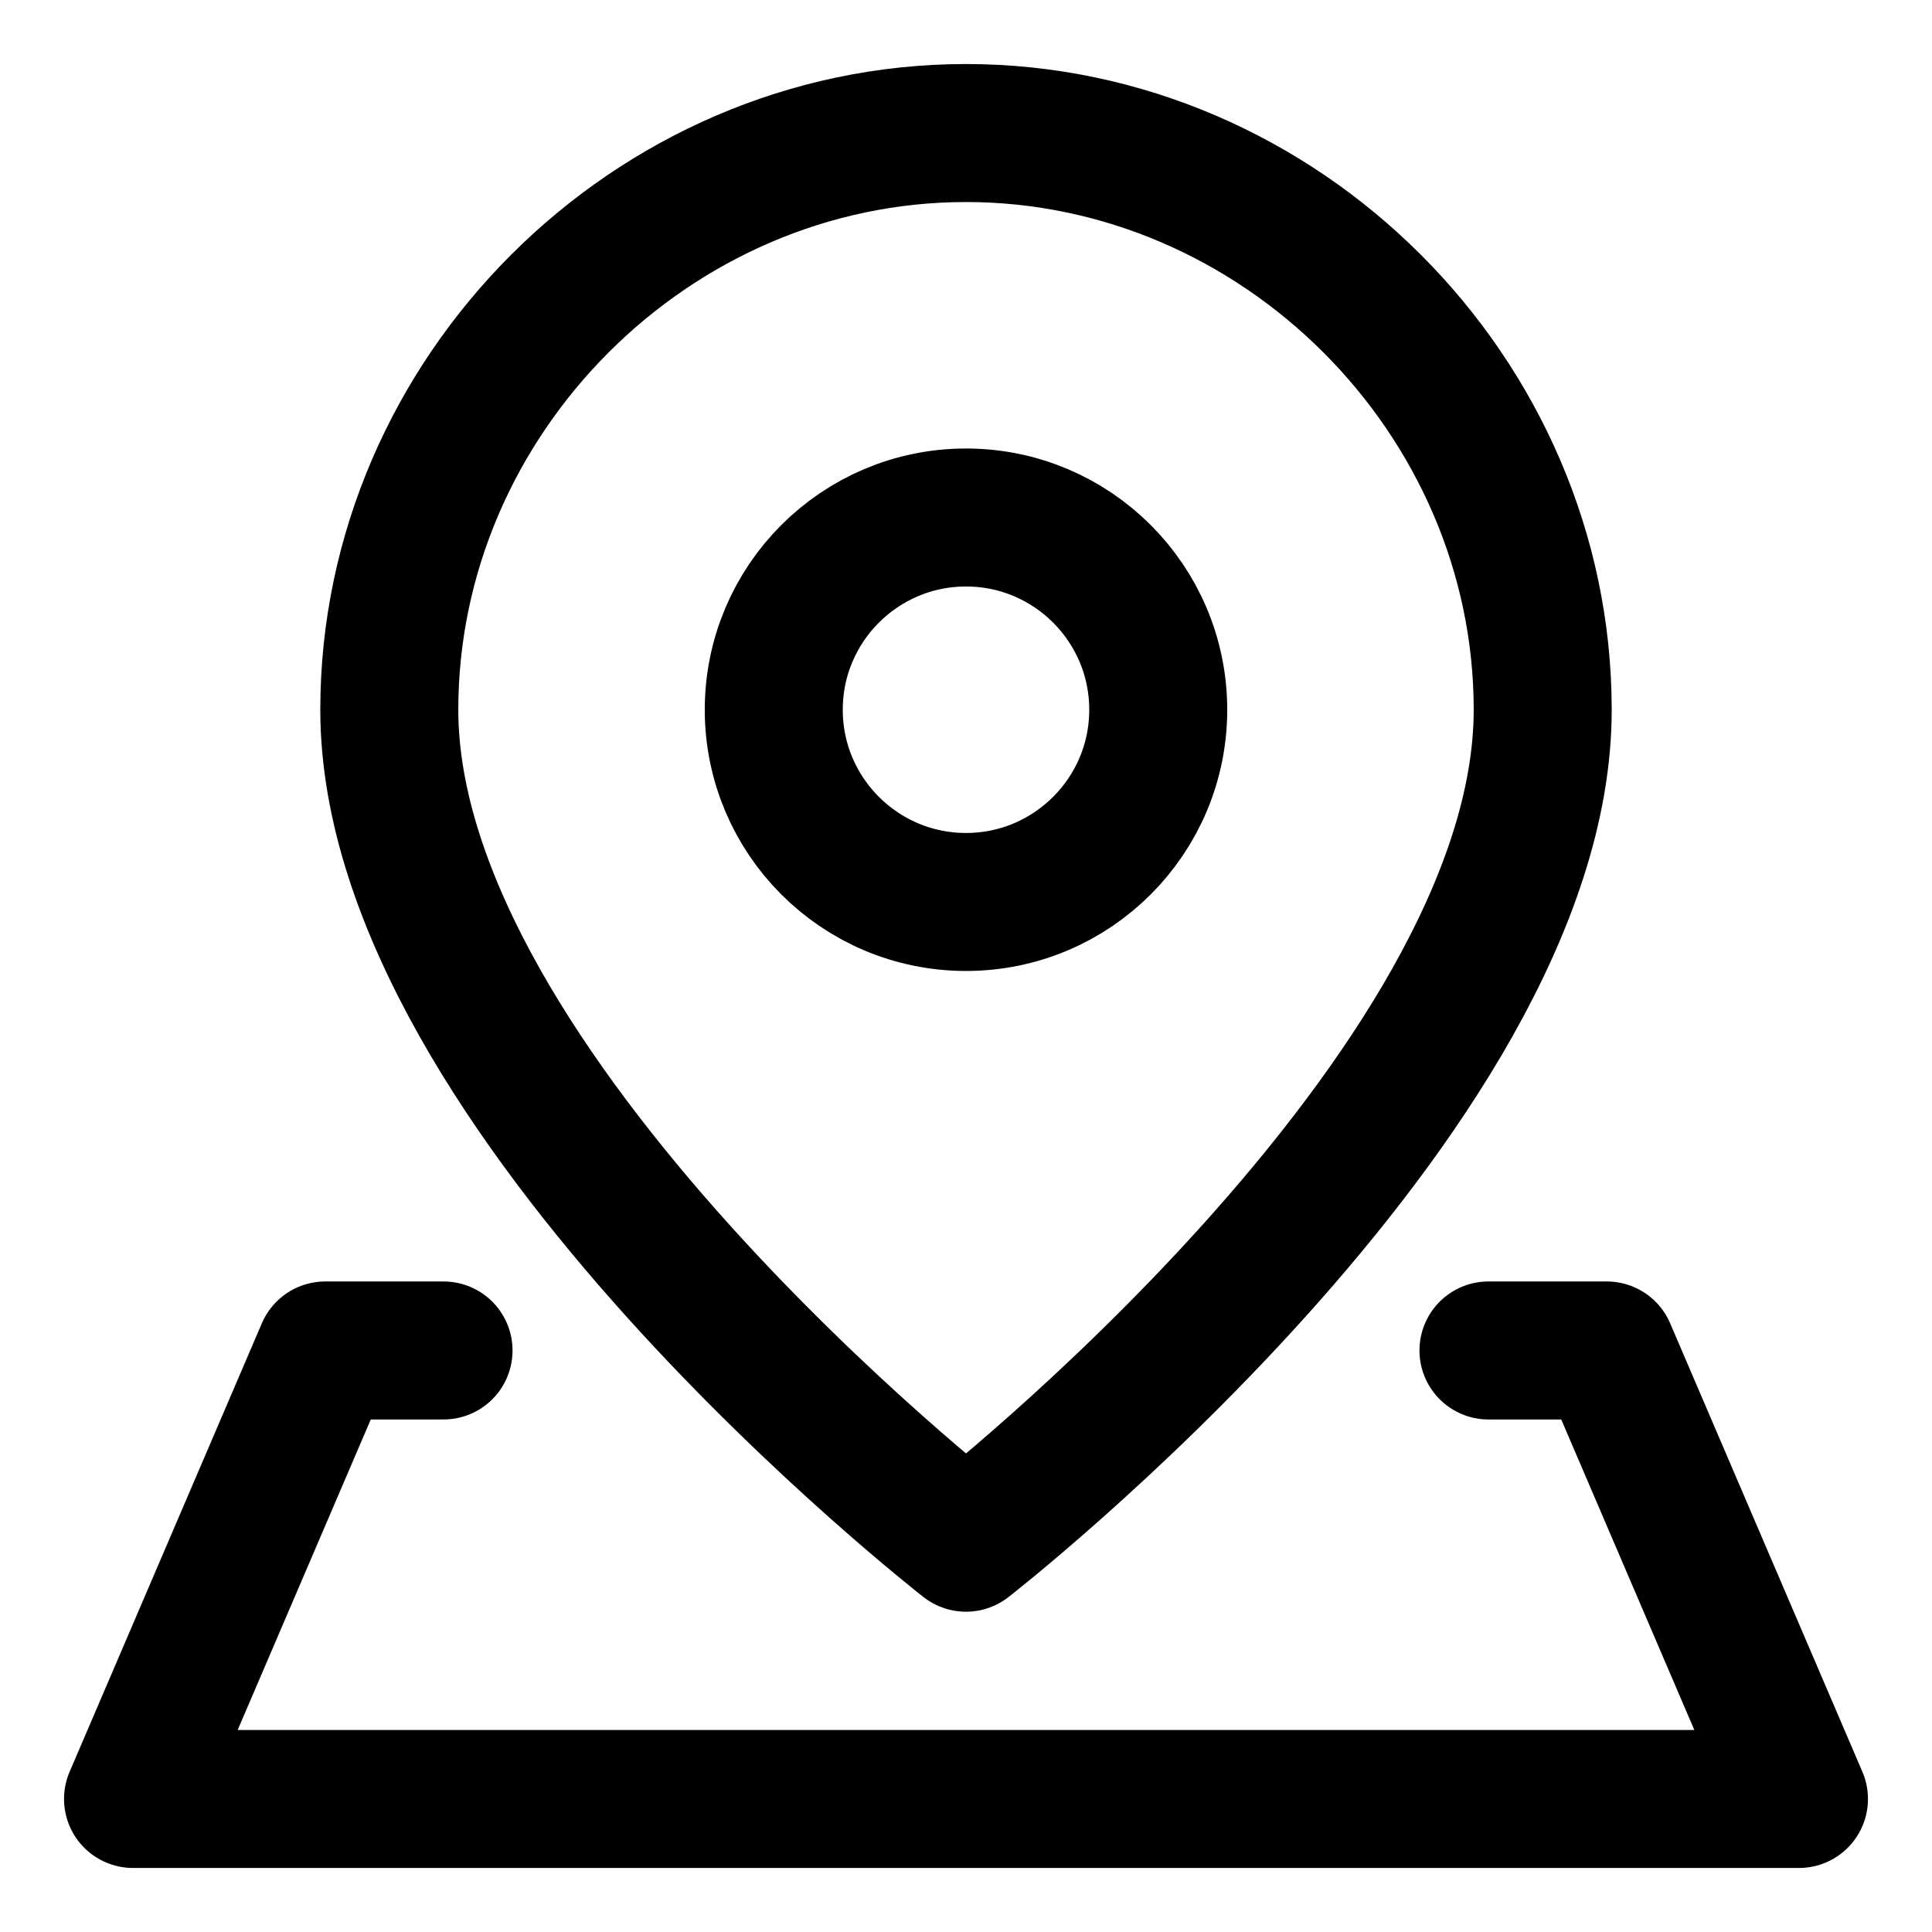
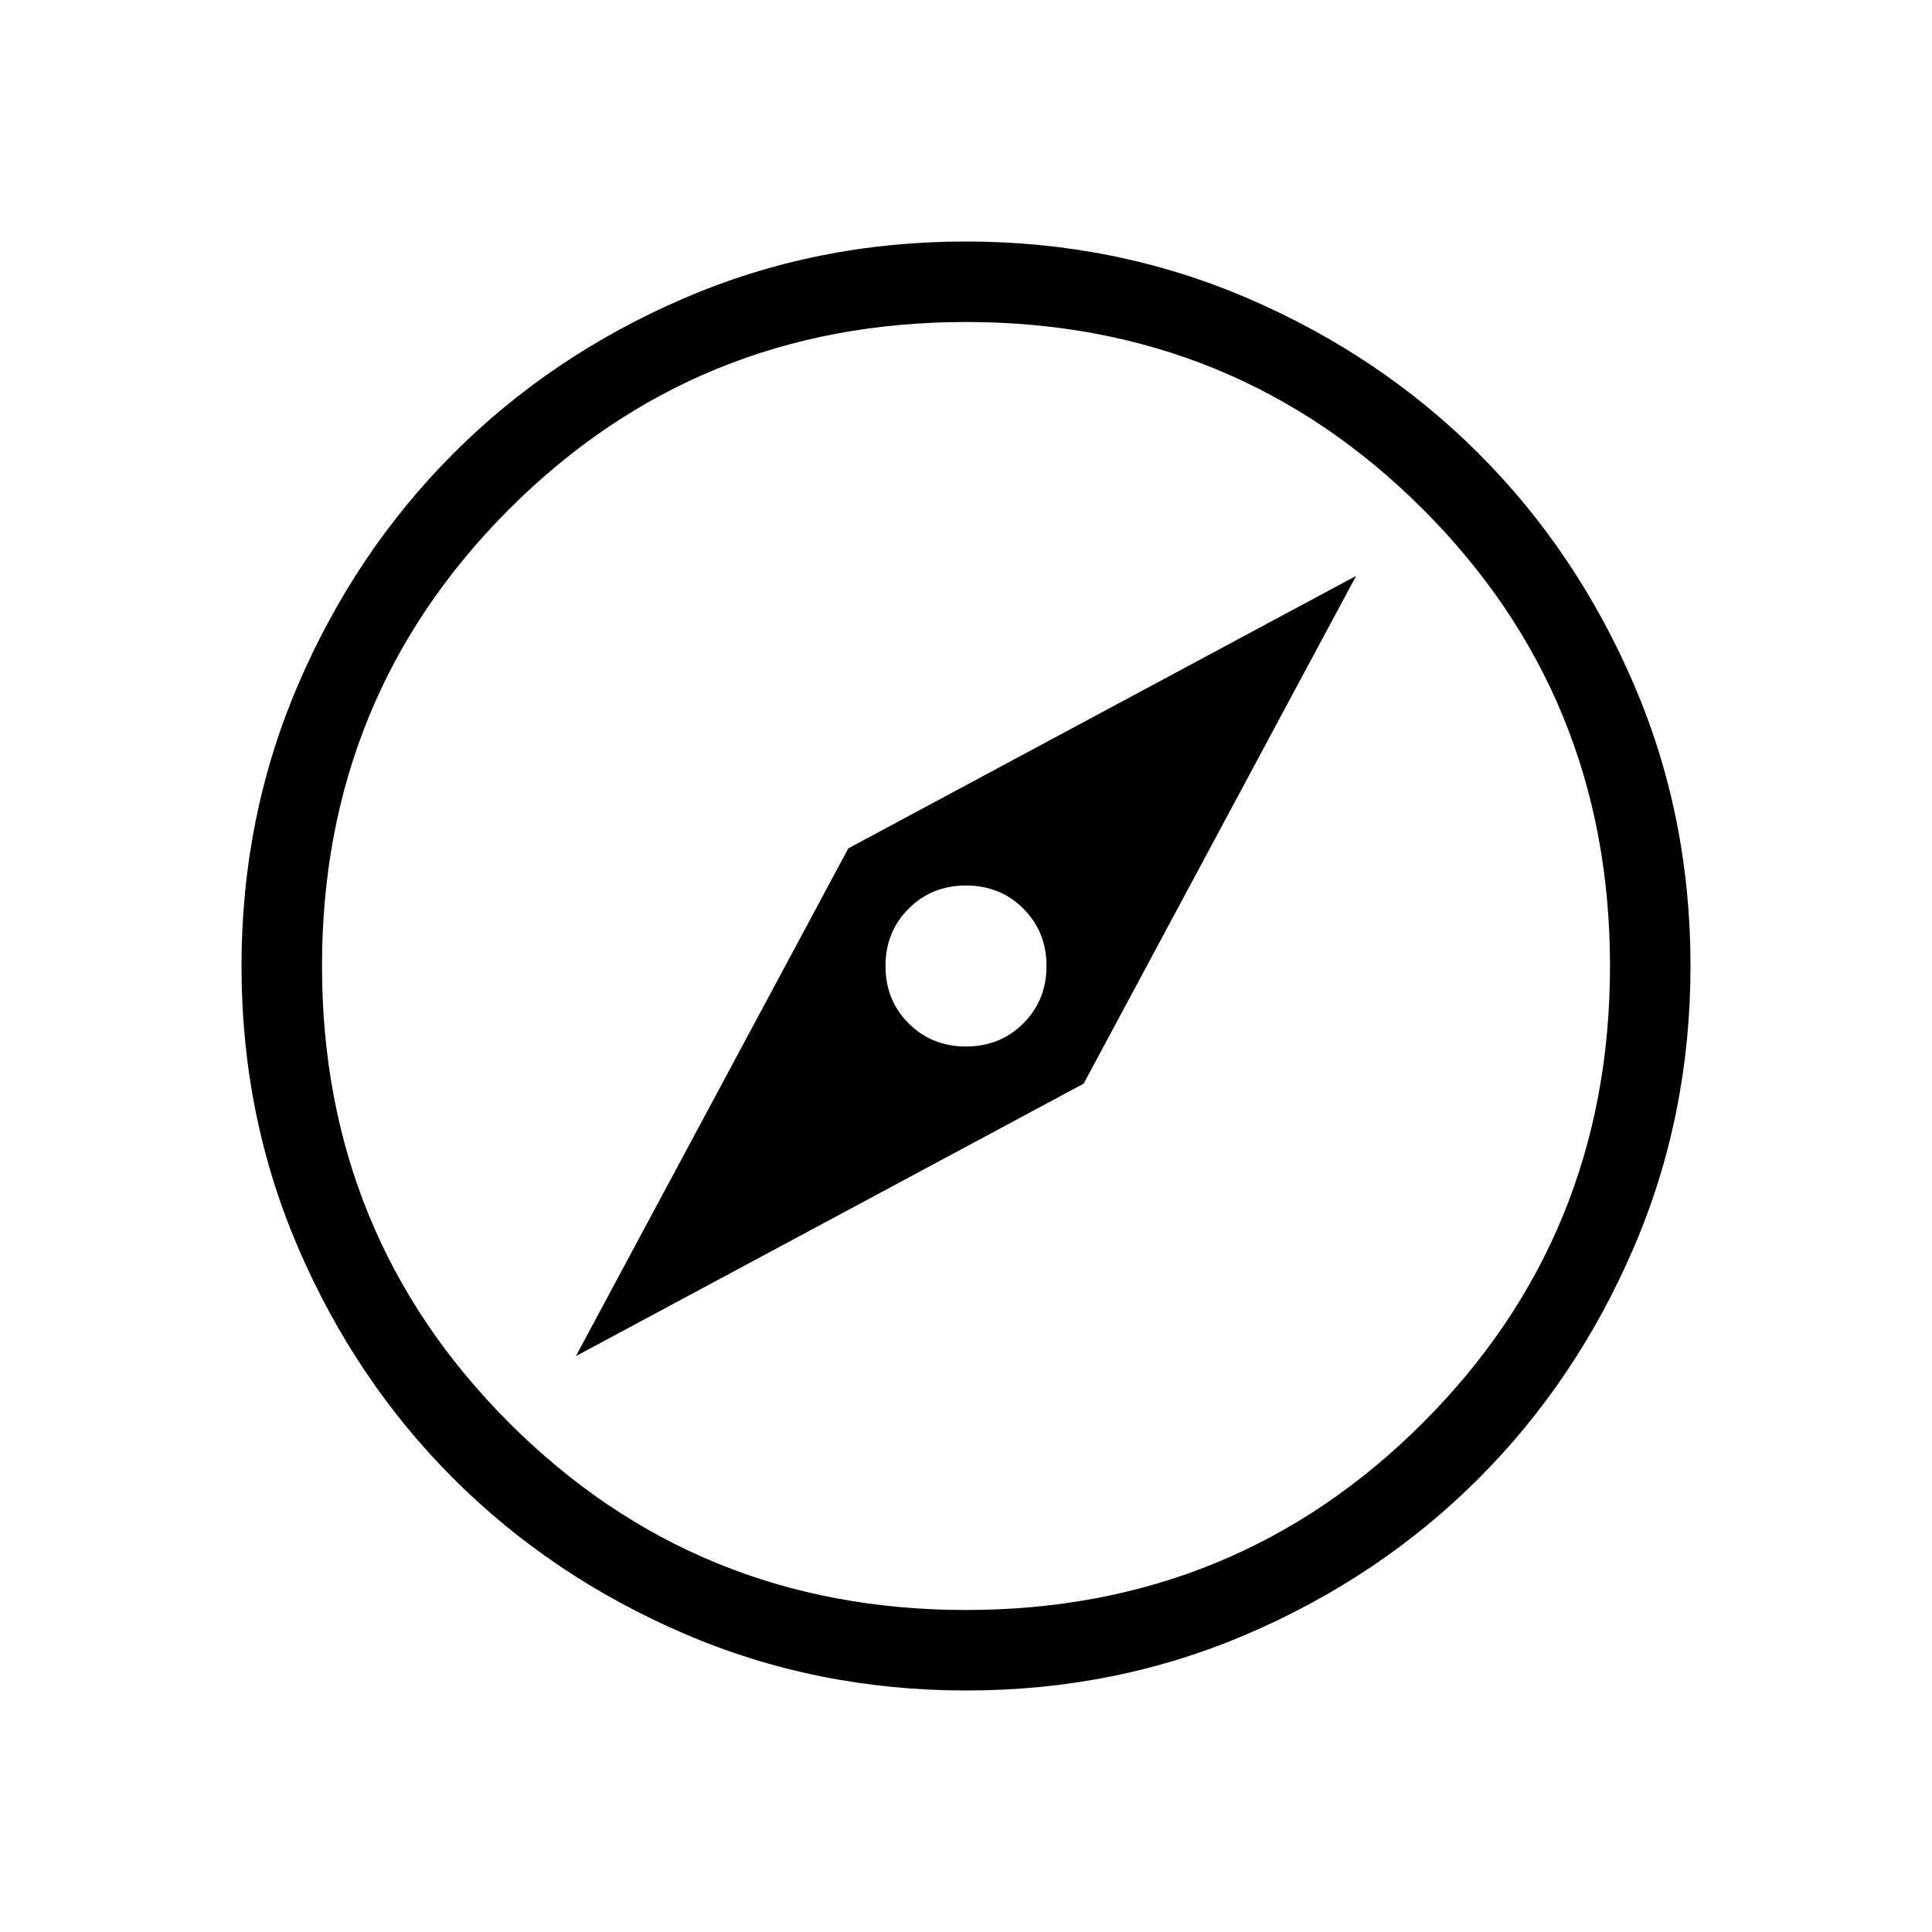
- <svg xmlns="http://www.w3.org/2000/svg" fill="none" viewBox="-0.5 -0.5 14 14" height="14" width="14">
-   <g id="location-pin-3--navigation-map-maps-pin-gps-location">
-     <path id="Vector" stroke="#000" stroke-linecap="round" stroke-linejoin="round" d="M10.679 4.643c0 2.786 -4.179 6.036 -4.179 6.036S2.321 7.429 2.321 4.643C2.321 2.367 4.224 0.464 6.5 0.464s4.179 1.903 4.179 4.179Z" stroke-width="1" />
-     <path id="Vector_2" stroke="#000" stroke-linecap="round" stroke-linejoin="round" d="M6.5 6.036c0.769 0 1.393 -0.624 1.393 -1.393S7.269 3.25 6.5 3.25 5.107 3.874 5.107 4.643 5.731 6.036 6.5 6.036Z" stroke-width="1" />
-     <path id="Vector_3" stroke="#000" stroke-linecap="round" stroke-linejoin="round" d="M10.286 9.286H11.143l1.393 3.25H0.464L1.857 9.286h0.857" stroke-width="1" />
-   </g>
+ <svg xmlns="http://www.w3.org/2000/svg" height="24" viewBox="0 -960 960 960" width="24">
+   <path d="m286.154-286.154 252.308-135.384 135.384-252.308-252.308 135.384-135.384 252.308ZM480-440q-17 0-28.5-11.5T440-480q0-17 11.5-28.5T480-520q17 0 28.5 11.5T520-480q0 17-11.5 28.5T480-440Zm.134 320q-74.673 0-140.41-28.339-65.737-28.34-114.365-76.922-48.627-48.582-76.993-114.257Q120-405.194 120-479.866q0-74.673 28.339-140.41 28.34-65.737 76.922-114.365 48.582-48.627 114.257-76.993Q405.194-840 479.866-840q74.673 0 140.41 28.339 65.737 28.34 114.365 76.922 48.627 48.582 76.993 114.257Q840-554.806 840-480.134q0 74.673-28.339 140.41-28.34 65.737-76.922 114.365-48.582 48.627-114.257 76.993Q554.806-120 480.134-120ZM480-160q134 0 227-93t93-227q0-134-93-227t-227-93q-134 0-227 93t-93 227q0 134 93 227t227 93Zm0-320Z" />
</svg>
